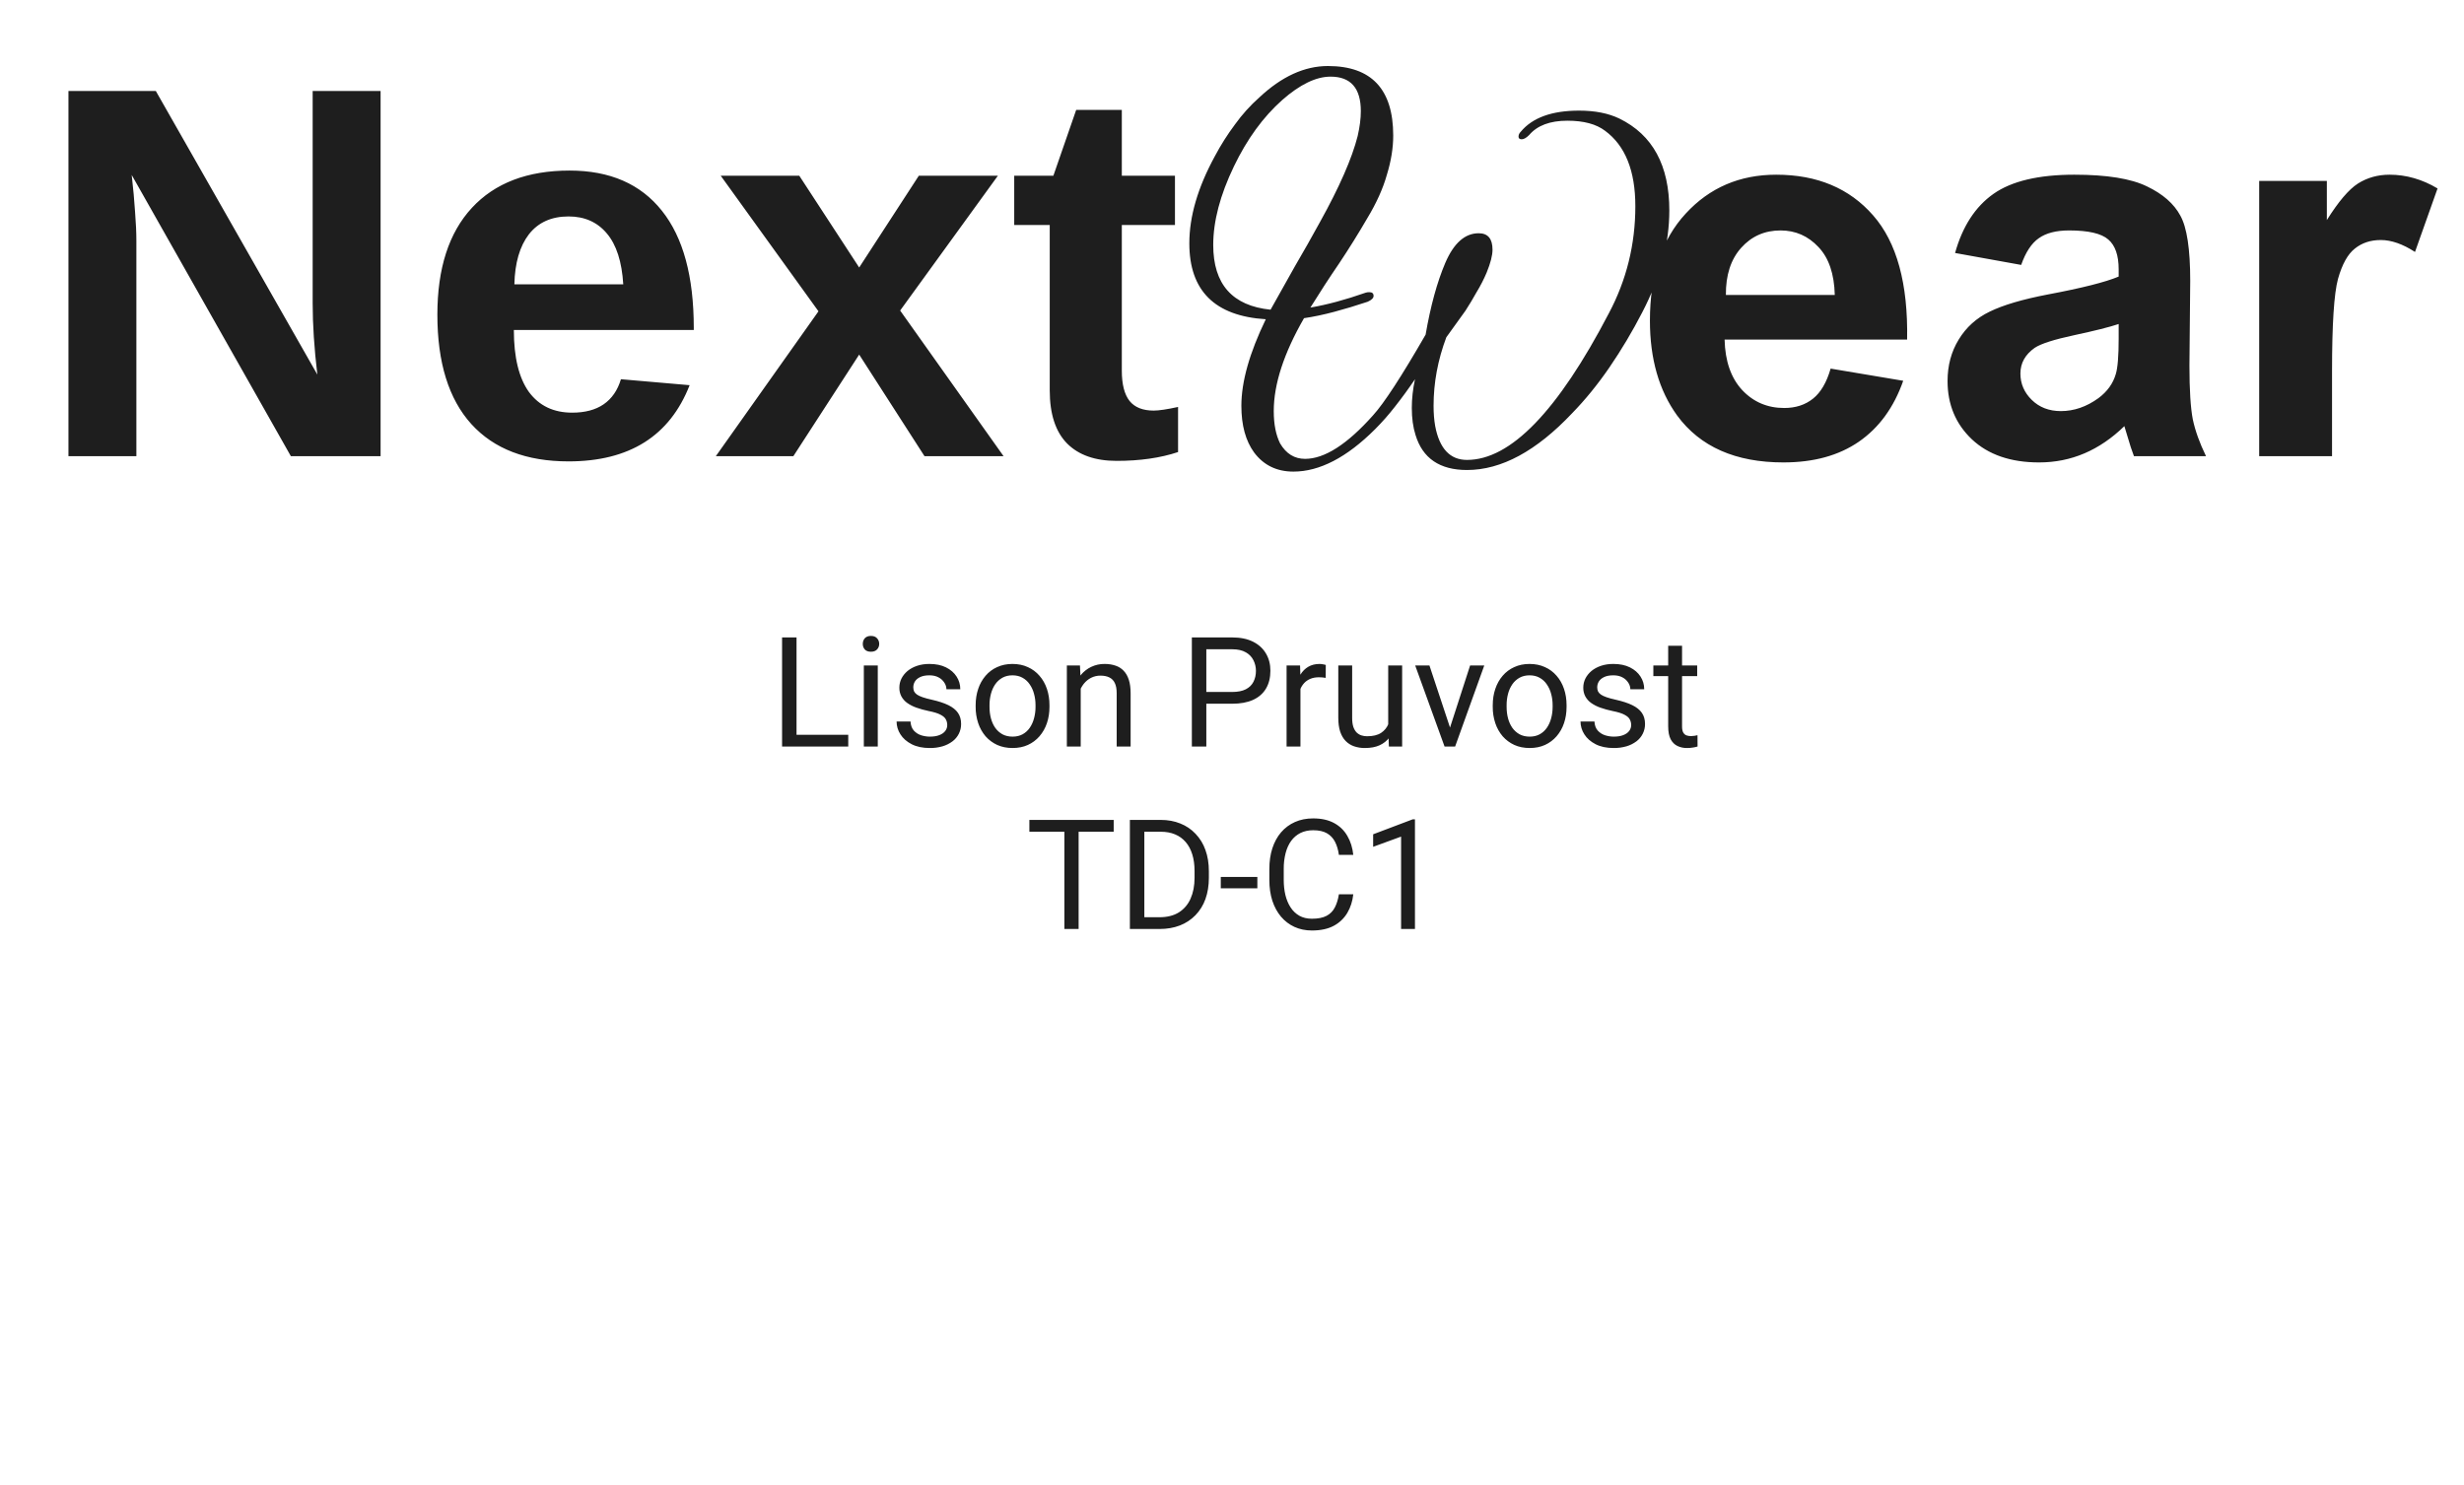
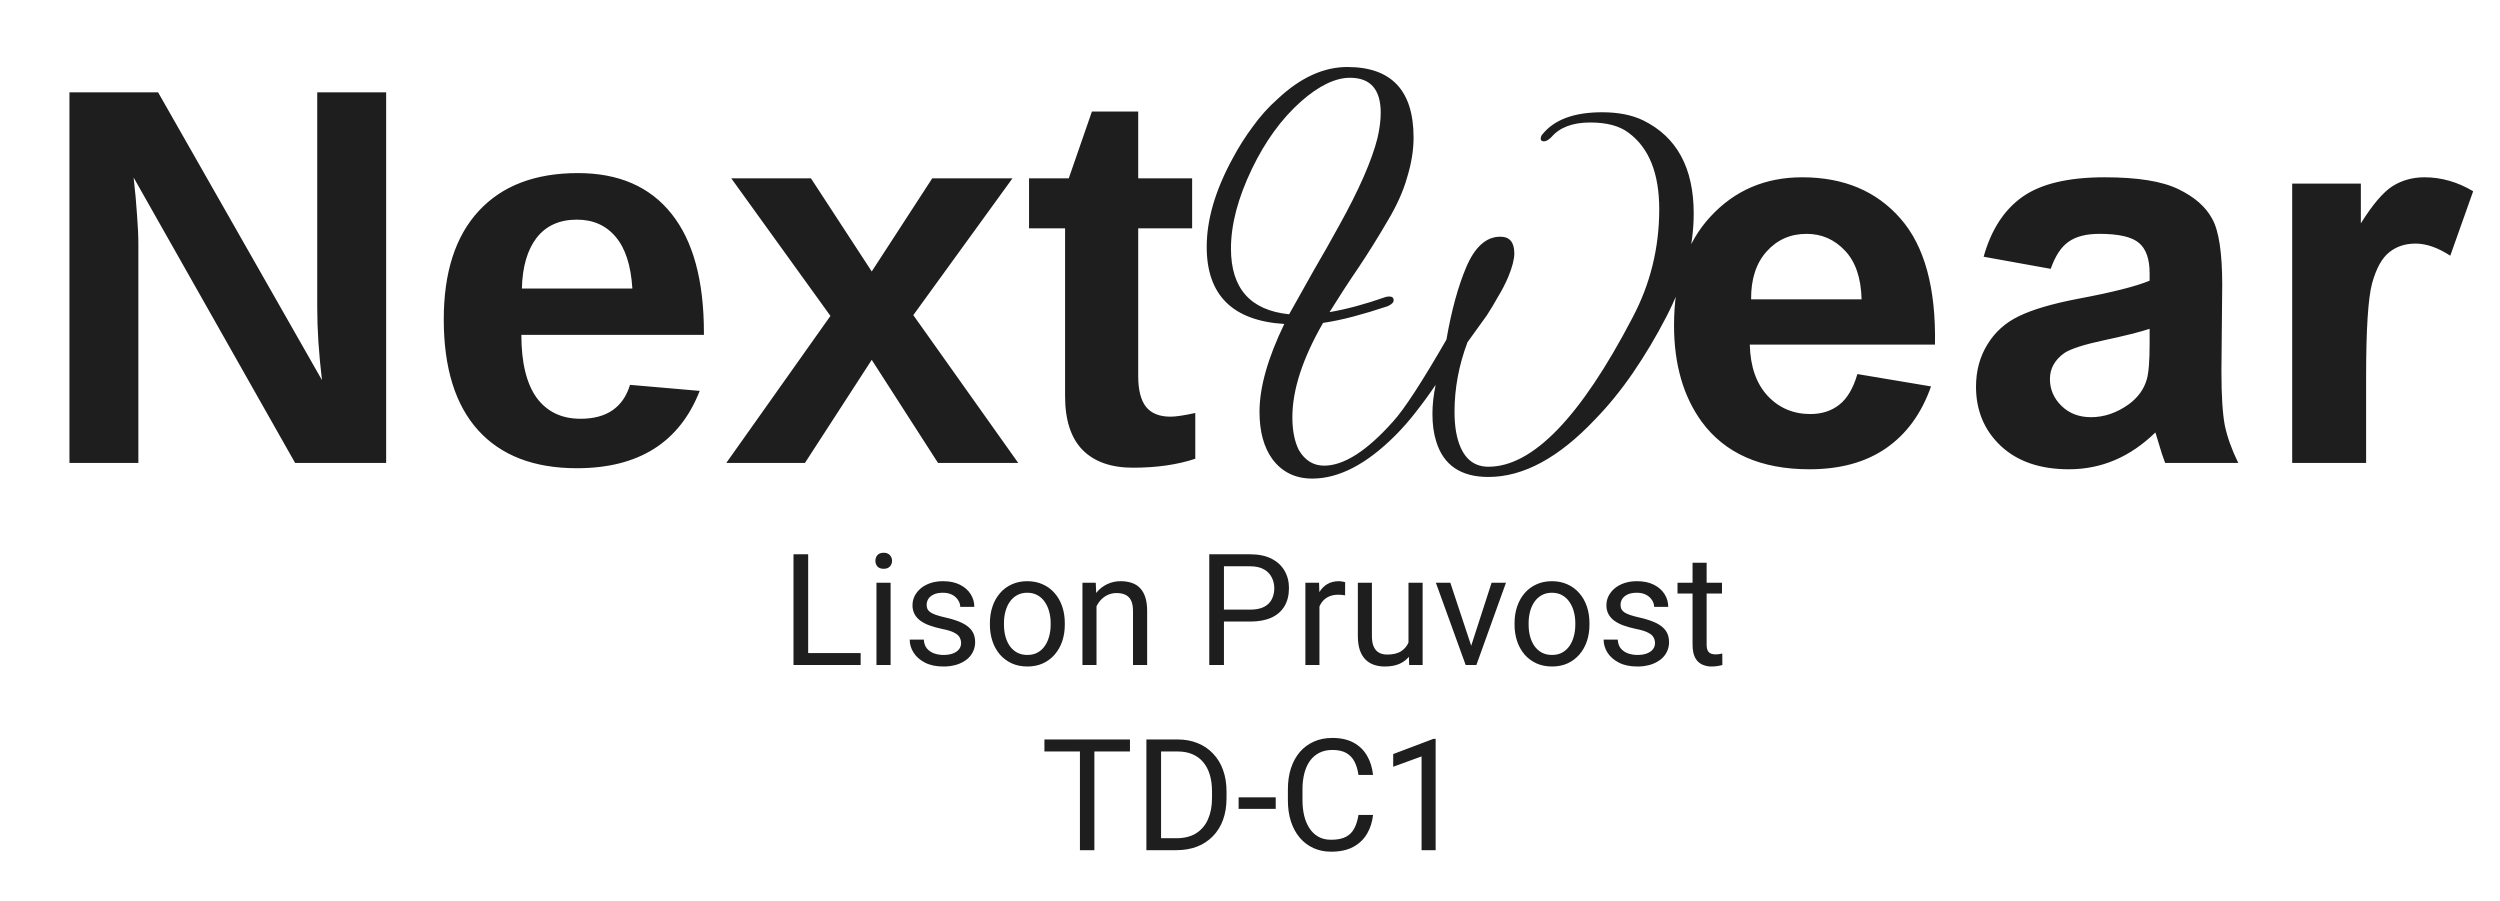
- <svg xmlns="http://www.w3.org/2000/svg" width="297" height="179" fill="none">
-   <path d="M130.012 98.848V112h-1.716V98.848h1.716zm4.228 0v1.427h-10.163v-1.427h10.163zM139.75 112h-2.746l.018-1.418h2.728c.939 0 1.722-.196 2.349-.587a3.675 3.675 0 001.409-1.662c.319-.717.479-1.554.479-2.512v-.804c0-.752-.091-1.421-.271-2.005-.181-.59-.446-1.087-.795-1.491a3.37 3.37 0 00-1.283-.93c-.5-.211-1.075-.316-1.725-.316h-2.963v-1.427h2.963c.861 0 1.647.144 2.357.433a5.065 5.065 0 011.834 1.238 5.419 5.419 0 011.192 1.951c.277.759.416 1.614.416 2.565v.786c0 .952-.139 1.81-.416 2.575a5.368 5.368 0 01-1.201 1.942 5.24 5.24 0 01-1.879 1.237c-.729.283-1.551.425-2.466.425zm-1.816-13.152V112h-1.743V98.848h1.743zm13.622 6.874v1.373h-4.408v-1.373h4.408zm9.829 2.096h1.734c-.09.831-.328 1.574-.714 2.231a4.174 4.174 0 01-1.635 1.563c-.704.379-1.584.569-2.637.569-.771 0-1.473-.145-2.105-.434a4.68 4.68 0 01-1.617-1.228c-.452-.536-.801-1.178-1.048-1.925-.241-.752-.361-1.589-.361-2.511v-1.31c0-.921.12-1.755.361-2.502.247-.753.599-1.397 1.057-1.933a4.721 4.721 0 011.671-1.237c.65-.29 1.382-.434 2.195-.434.994 0 1.834.187 2.52.56.687.373 1.22.891 1.599 1.554.386.656.624 1.418.714 2.285h-1.734c-.085-.614-.241-1.141-.47-1.581a2.438 2.438 0 00-.976-1.029c-.421-.241-.972-.362-1.653-.362-.584 0-1.099.112-1.545.334-.439.223-.81.539-1.111.949-.295.409-.518.9-.668 1.472a7.47 7.47 0 00-.226 1.906v1.328c0 .645.066 1.25.199 1.816.138.566.346 1.063.623 1.49a3.08 3.08 0 001.057 1.012c.428.241.933.361 1.518.361.74 0 1.33-.117 1.77-.352.44-.235.771-.572.994-1.012.229-.439.391-.966.488-1.58zm9.168-9.043V112h-1.671v-11.138l-3.369 1.229v-1.509l4.778-1.807h.262zM102.244 88.582V90h-6.576v-1.418h6.576zm-6.233-11.734V90h-1.743V76.848h1.743zm9.792 3.378V90h-1.68v-9.774h1.68zm-1.806-2.593c0-.27.081-.5.243-.686.169-.187.416-.28.741-.28.319 0 .563.093.732.28a.966.966 0 01.262.686.943.943 0 01-.262.669c-.169.18-.413.271-.732.271-.325 0-.572-.09-.741-.271a.986.986 0 01-.243-.669zm10.18 9.775a1.4 1.4 0 00-.163-.669c-.102-.21-.316-.4-.641-.57-.319-.174-.801-.324-1.445-.45a11.502 11.502 0 01-1.473-.407 4.475 4.475 0 01-1.111-.57 2.38 2.38 0 01-.695-.785 2.187 2.187 0 01-.244-1.057c0-.386.084-.75.253-1.093.174-.343.418-.648.731-.913.32-.264.702-.472 1.148-.623.445-.15.942-.226 1.49-.226.783 0 1.451.139 2.005.416.555.277.979.647 1.274 1.111.295.458.443.967.443 1.527h-1.671a1.44 1.44 0 00-.244-.786 1.806 1.806 0 00-.696-.642c-.301-.168-.671-.253-1.111-.253-.464 0-.84.073-1.129.217-.283.139-.491.316-.623.533-.127.217-.19.446-.19.687 0 .18.03.343.09.487.067.139.181.269.344.389.162.114.391.223.686.325.295.103.672.205 1.129.307.801.18 1.461.398 1.978.65.518.254.904.564 1.157.931.253.367.379.813.379 1.337a2.59 2.59 0 01-1.039 2.096 3.808 3.808 0 01-1.192.596 5.331 5.331 0 01-1.545.208c-.861 0-1.59-.154-2.186-.461-.596-.307-1.048-.705-1.355-1.192a2.853 2.853 0 01-.46-1.545h1.68c.024.458.156.822.397 1.093.241.265.536.455.885.569.35.108.696.163 1.039.163.458 0 .84-.06 1.147-.181.314-.12.552-.286.714-.497.163-.21.244-.451.244-.722zm3.424-2.187v-.207c0-.705.102-1.358.307-1.96a4.65 4.65 0 01.885-1.581 3.945 3.945 0 011.4-1.048c.548-.253 1.162-.38 1.843-.38.686 0 1.304.127 1.852.38a3.934 3.934 0 011.409 1.048c.391.445.689.972.894 1.58.205.603.307 1.256.307 1.96v.208c0 .705-.102 1.358-.307 1.96a4.701 4.701 0 01-.894 1.582 4.102 4.102 0 01-1.4 1.047c-.542.247-1.157.37-1.843.37-.687 0-1.304-.123-1.852-.37a4.185 4.185 0 01-1.409-1.047 4.768 4.768 0 01-.885-1.581 6.046 6.046 0 01-.307-1.96zm1.671-.207v.207c0 .488.057.949.171 1.382.115.428.286.808.515 1.139.235.33.527.593.876.786.35.186.756.28 1.22.28.458 0 .858-.094 1.201-.28a2.52 2.52 0 00.868-.786c.228-.332.4-.71.514-1.139a5.12 5.12 0 00.181-1.382v-.207c0-.482-.06-.937-.181-1.364a3.521 3.521 0 00-.523-1.148 2.488 2.488 0 00-.868-.794c-.343-.193-.746-.29-1.21-.29-.458 0-.861.097-1.211.29a2.603 2.603 0 00-.867.794c-.229.332-.4.714-.515 1.148a5.275 5.275 0 00-.171 1.364zm10.993-2.701V90h-1.671v-9.774h1.581l.09 2.087zm-.397 2.43l-.696-.027a5.899 5.899 0 01.298-1.852 4.632 4.632 0 01.813-1.49 3.618 3.618 0 011.247-.976 3.68 3.68 0 011.617-.353c.481 0 .915.067 1.301.2.385.126.713.33.984.613.277.283.488.65.632 1.102.145.446.217.991.217 1.636V90h-1.68v-6.423c0-.511-.075-.921-.226-1.228a1.385 1.385 0 00-.659-.678c-.289-.144-.645-.216-1.066-.216a2.47 2.47 0 00-1.138.262c-.338.174-.63.415-.877.722a3.668 3.668 0 00-.767 2.304zm18.644.099h-3.514v-1.418h3.514c.681 0 1.232-.109 1.653-.325.422-.217.729-.518.922-.904.198-.385.298-.825.298-1.319 0-.451-.1-.876-.298-1.273a2.202 2.202 0 00-.922-.958c-.421-.247-.972-.37-1.653-.37h-3.107V90h-1.744V76.848h4.851c.994 0 1.834.171 2.52.514.687.344 1.208.82 1.563 1.428.356.602.533 1.291.533 2.068 0 .843-.177 1.563-.533 2.16-.355.596-.876 1.05-1.563 1.363-.686.308-1.526.461-2.52.461zm8.238-3.08V90h-1.671v-9.774h1.626l.045 1.536zm3.054-1.59l-.009 1.554a2.418 2.418 0 00-.398-.055 4.197 4.197 0 00-.415-.018c-.386 0-.726.06-1.021.181-.295.12-.545.289-.75.506a2.44 2.44 0 00-.488.777c-.114.295-.189.62-.225.975l-.47.271c0-.59.057-1.144.171-1.662.121-.518.305-.975.551-1.373.247-.403.561-.716.94-.94.385-.228.843-.343 1.373-.343.12 0 .259.016.416.046.156.024.264.05.325.08zm7.524 7.57v-7.516h1.681V90h-1.599l-.082-2.258zm.317-2.06l.695-.018c0 .65-.069 1.253-.208 1.807a3.872 3.872 0 01-.65 1.427 3.08 3.08 0 01-1.183.948c-.488.223-1.081.335-1.78.335a3.96 3.96 0 01-1.31-.208 2.617 2.617 0 01-1.011-.641c-.284-.29-.503-.666-.66-1.13-.15-.463-.226-1.02-.226-1.67v-6.306h1.671v6.323c0 .44.049.804.145 1.093.102.283.238.51.406.678.175.162.368.277.579.343.216.066.439.1.668.1.711 0 1.274-.136 1.689-.407.416-.277.714-.647.895-1.111.186-.47.28-.99.28-1.563zm6.883 2.81l2.674-8.266h1.707L175.395 90h-1.12l.253-1.508zm-2.231-8.266l2.755 8.31.189 1.464h-1.12l-3.541-9.774h1.717zm7.633 4.995v-.207c0-.705.102-1.358.307-1.96.205-.609.5-1.136.885-1.581a3.945 3.945 0 011.4-1.048c.548-.253 1.162-.38 1.843-.38.687 0 1.304.127 1.852.38a3.925 3.925 0 011.409 1.048c.391.445.69.972.894 1.58.205.603.307 1.256.307 1.96v.208c0 .705-.102 1.358-.307 1.96a4.684 4.684 0 01-.894 1.582 4.093 4.093 0 01-1.4 1.047c-.542.247-1.156.37-1.843.37-.686 0-1.304-.123-1.852-.37a4.195 4.195 0 01-1.409-1.047 4.786 4.786 0 01-.885-1.581 6.046 6.046 0 01-.307-1.96zm1.671-.207v.207c0 .488.057.949.171 1.382.115.428.287.808.515 1.139.235.33.527.593.877.786.349.186.755.28 1.219.28.458 0 .858-.094 1.201-.28a2.52 2.52 0 00.868-.786c.229-.332.4-.71.515-1.139.12-.433.18-.894.18-1.382v-.207c0-.482-.06-.937-.18-1.364a3.544 3.544 0 00-.524-1.148 2.488 2.488 0 00-.868-.794c-.343-.193-.746-.29-1.21-.29-.458 0-.861.097-1.21.29a2.596 2.596 0 00-.868.794 3.66 3.66 0 00-.515 1.148 5.275 5.275 0 00-.171 1.364zm15.013 2.394a1.4 1.4 0 00-.163-.669c-.102-.21-.316-.4-.641-.57-.319-.174-.801-.324-1.445-.45a11.502 11.502 0 01-1.473-.407 4.475 4.475 0 01-1.111-.57 2.38 2.38 0 01-.695-.785 2.187 2.187 0 01-.244-1.057c0-.386.084-.75.253-1.093.174-.343.418-.648.731-.913.32-.264.702-.472 1.148-.623.445-.15.942-.226 1.49-.226.783 0 1.451.139 2.005.416.555.277.979.647 1.274 1.111.295.458.443.967.443 1.527h-1.671a1.44 1.44 0 00-.244-.786 1.806 1.806 0 00-.696-.642c-.301-.168-.671-.253-1.111-.253-.464 0-.84.073-1.129.217-.283.139-.491.316-.623.533-.127.217-.19.446-.19.687 0 .18.03.343.09.487.067.139.181.269.344.389.162.114.391.223.686.325.295.103.672.205 1.129.307.801.18 1.461.398 1.979.65.517.254.903.564 1.156.931.253.367.379.813.379 1.337a2.59 2.59 0 01-1.039 2.096 3.808 3.808 0 01-1.192.596 5.331 5.331 0 01-1.545.208c-.861 0-1.59-.154-2.186-.461-.596-.307-1.048-.705-1.355-1.192a2.853 2.853 0 01-.46-1.545h1.68c.024.458.156.822.397 1.093.241.265.536.455.885.569.35.108.696.163 1.039.163.458 0 .84-.06 1.147-.181.314-.12.552-.286.714-.497.163-.21.244-.451.244-.722zm7.958-7.182v1.283h-5.284v-1.283h5.284zm-3.496-2.376h1.672v9.73c0 .33.051.58.153.749.102.169.235.28.398.334.162.054.337.081.524.081.138 0 .283-.012.433-.036.157-.03.274-.054.352-.072l.009 1.364a3.888 3.888 0 01-.523.117 3.984 3.984 0 01-.768.064 2.6 2.6 0 01-1.129-.244c-.344-.163-.618-.434-.822-.813-.199-.386-.299-.903-.299-1.554v-9.72zM16.438 29.031V55H8.25V10.969h10.531L38.25 45.156c-.375-3.166-.563-6.031-.563-8.593V10.968h8.188V55H35.062L15.875 21.094c.188 1.646.323 3.135.406 4.468.104 1.313.157 2.47.157 3.47zm45.5 10.75c0 3.292.604 5.782 1.812 7.469 1.23 1.667 2.969 2.5 5.219 2.5 1.541 0 2.802-.333 3.781-1 1-.688 1.698-1.698 2.094-3.031l8.281.718c-2.396 6.126-7.26 9.188-14.594 9.188-5.083 0-8.99-1.5-11.719-4.5-2.729-3.02-4.093-7.417-4.093-13.188 0-5.583 1.385-9.874 4.156-12.874 2.77-3 6.698-4.5 11.781-4.5 4.854 0 8.563 1.614 11.125 4.843 2.563 3.209 3.844 7.917 3.844 14.125v.25H61.937zm13.187-5.5c-.167-2.729-.823-4.77-1.969-6.125-1.146-1.375-2.687-2.062-4.625-2.062-2.062 0-3.656.718-4.781 2.156-1.104 1.438-1.688 3.448-1.75 6.031h13.125zm28.437 8.469L95.625 55h-9.344l12.375-17.469-11.781-16.343h9.469l7.218 11.062 7.188-11.063h9.531L108.5 37.438 120.969 55h-9.531l-7.876-12.25zM142 54.5c-2.125.708-4.594 1.063-7.406 1.063-2.584 0-4.573-.698-5.969-2.094-1.396-1.417-2.094-3.552-2.094-6.407V27.125h-4.281v-5.938h4.719l2.75-7.937h5.5v7.938h6.406v5.937h-6.406v17.563c0 1.645.312 2.864.937 3.656.625.77 1.594 1.156 2.906 1.156.626 0 1.605-.146 2.938-.438V54.5zm13.901 2.356c-2.005 0-3.584-.768-4.736-2.304-1.024-1.408-1.536-3.285-1.536-5.632 0-2.901.982-6.379 2.944-10.432-6.144-.384-9.216-3.435-9.216-9.152 0-3.243 1.024-6.741 3.072-10.496a29.36 29.36 0 012.432-3.84 19.796 19.796 0 012.944-3.264c2.688-2.517 5.44-3.776 8.256-3.776 5.248 0 7.872 2.795 7.872 8.384 0 1.493-.256 3.072-.768 4.736-.469 1.664-1.258 3.413-2.368 5.248a103.765 103.765 0 01-3.392 5.44 142.895 142.895 0 00-3.456 5.312c2.006-.341 4.224-.939 6.656-1.792a1.42 1.42 0 01.448-.064c.342 0 .512.15.512.448 0 .256-.234.49-.704.704-1.408.47-2.752.875-4.032 1.216-1.28.341-2.496.597-3.648.768-2.432 4.224-3.648 7.957-3.648 11.2 0 1.579.256 2.88.768 3.904.726 1.237 1.728 1.856 3.008 1.856 2.347 0 5.078-1.75 8.192-5.248 1.323-1.45 3.435-4.693 6.336-9.728.598-3.456 1.387-6.336 2.368-8.64 1.024-2.39 2.368-3.584 4.032-3.584 1.11 0 1.664.661 1.664 1.984 0 .683-.234 1.6-.704 2.752-.341.81-.746 1.6-1.216 2.368a38.113 38.113 0 01-1.344 2.24l-2.304 3.2c-1.024 2.73-1.536 5.483-1.536 8.256 0 .896.064 1.707.192 2.432.512 2.73 1.792 4.096 3.84 4.096 5.248 0 10.944-5.888 17.088-17.664 2.134-4.01 3.2-8.32 3.2-12.928 0-4.267-1.216-7.296-3.648-9.088-1.066-.81-2.581-1.216-4.544-1.216-2.09 0-3.626.576-4.608 1.728-.341.341-.64.512-.896.512s-.384-.107-.384-.32c0-.213.086-.405.256-.576 1.408-1.707 3.755-2.56 7.04-2.56 1.92 0 3.542.32 4.864.96 4.011 1.963 6.016 5.653 6.016 11.072 0 4.01-1.088 8.107-3.264 12.288a62.265 62.265 0 01-3.968 6.656c-1.408 2.048-2.901 3.883-4.48 5.504-4.309 4.565-8.533 6.848-12.672 6.848-3.285 0-5.354-1.408-6.208-4.224-.298-.939-.448-2.027-.448-3.264 0-1.11.128-2.261.384-3.456a55.769 55.769 0 01-2.432 3.328 29.507 29.507 0 01-2.368 2.688c-3.413 3.413-6.698 5.12-9.856 5.12zm-2.752-19.52l2.944-5.248c1.024-1.75 2.027-3.52 3.008-5.312 2.347-4.224 3.862-7.68 4.544-10.368.256-1.11.384-2.112.384-3.008 0-2.773-1.216-4.16-3.648-4.16-1.749 0-3.69.939-5.824 2.816-2.304 2.048-4.245 4.715-5.824 8-1.664 3.456-2.496 6.613-2.496 9.472 0 4.736 2.304 7.339 6.912 7.808zm67.507 7.102l8.75 1.468c-1.125 3.209-2.906 5.657-5.344 7.344-2.416 1.667-5.447 2.5-9.093 2.5-5.771 0-10.042-1.885-12.813-5.656-2.187-3.021-3.281-6.834-3.281-11.438 0-5.5 1.437-9.802 4.313-12.906 2.874-3.125 6.51-4.688 10.906-4.688 4.937 0 8.833 1.636 11.687 4.907 2.854 3.25 4.219 8.24 4.094 14.968h-22c.063 2.605.771 4.636 2.125 6.094 1.354 1.438 3.042 2.157 5.062 2.157 1.376 0 2.532-.376 3.469-1.126.938-.75 1.646-1.958 2.125-3.624zm.5-8.876c-.062-2.541-.718-4.468-1.968-5.78-1.25-1.334-2.771-2-4.563-2-1.917 0-3.5.697-4.75 2.093s-1.865 3.292-1.844 5.688h13.125zm22.469-3.624l-7.969-1.438c.896-3.208 2.438-5.583 4.625-7.125 2.188-1.542 5.438-2.313 9.75-2.313 3.917 0 6.834.47 8.75 1.407 1.917.916 3.261 2.093 4.031 3.531.792 1.417 1.188 4.031 1.188 7.844l-.094 10.25c0 2.916.136 5.073.406 6.468.292 1.376.823 2.855 1.594 4.438h-8.687c-.229-.583-.511-1.448-.844-2.594-.146-.52-.25-.864-.313-1.031-1.5 1.458-3.104 2.552-4.812 3.281-1.708.73-3.531 1.094-5.469 1.094-3.416 0-6.114-.927-8.093-2.781-1.959-1.854-2.938-4.198-2.938-7.032 0-1.874.448-3.541 1.344-5 .896-1.479 2.146-2.604 3.75-3.374 1.625-.792 3.958-1.48 7-2.063 4.104-.77 6.948-1.49 8.531-2.156v-.875c0-1.688-.417-2.886-1.25-3.594-.833-.73-2.406-1.094-4.719-1.094-1.562 0-2.781.313-3.656.938-.875.604-1.583 1.677-2.125 3.218zm11.75 7.125c-1.125.374-2.906.822-5.344 1.343-2.437.521-4.031 1.032-4.781 1.532-1.146.812-1.719 1.843-1.719 3.093 0 1.23.459 2.292 1.375 3.188.917.896 2.084 1.343 3.5 1.343 1.584 0 3.094-.52 4.532-1.562 1.062-.792 1.76-1.76 2.093-2.906.229-.75.344-2.177.344-4.282v-1.75zM281.094 55h-8.782V21.812h8.157v4.72c1.396-2.23 2.646-3.699 3.75-4.407 1.125-.708 2.396-1.063 3.812-1.063 2 0 3.927.553 5.781 1.657l-2.718 7.656c-1.479-.958-2.854-1.438-4.125-1.438-1.229 0-2.271.344-3.125 1.032-.854.666-1.532 1.885-2.032 3.656-.479 1.77-.718 5.48-.718 11.125V55z" fill="#1E1E1E" />
+ <svg xmlns="http://www.w3.org/2000/svg" width="297" height="107" fill="none">
+   <path d="M16.438 29.031V55H8.25V10.969h10.531L38.25 45.156c-.375-3.166-.563-6.031-.563-8.593V10.968h8.188V55H35.062L15.875 21.094c.188 1.646.323 3.135.406 4.468.104 1.313.157 2.47.157 3.47zm45.5 10.75c0 3.292.604 5.782 1.812 7.469 1.23 1.667 2.969 2.5 5.219 2.5 1.541 0 2.802-.333 3.781-1 1-.688 1.698-1.698 2.094-3.031l8.281.718c-2.396 6.126-7.26 9.188-14.594 9.188-5.083 0-8.99-1.5-11.719-4.5-2.729-3.02-4.093-7.417-4.093-13.188 0-5.583 1.385-9.874 4.156-12.874 2.77-3 6.698-4.5 11.781-4.5 4.854 0 8.563 1.614 11.125 4.843 2.563 3.209 3.844 7.917 3.844 14.125v.25H61.937zm13.187-5.5c-.167-2.729-.823-4.77-1.969-6.125-1.146-1.375-2.687-2.062-4.625-2.062-2.062 0-3.656.718-4.781 2.156-1.104 1.438-1.688 3.448-1.75 6.031h13.125zm28.437 8.469L95.625 55h-9.344l12.375-17.469-11.781-16.343h9.469l7.218 11.062 7.188-11.063h9.531L108.5 37.438 120.969 55h-9.531l-7.876-12.25zM142 54.5c-2.125.708-4.594 1.063-7.406 1.063-2.584 0-4.573-.698-5.969-2.094-1.396-1.417-2.094-3.552-2.094-6.407V27.125h-4.281v-5.938h4.719l2.75-7.937h5.5v7.938h6.406v5.937h-6.406v17.563c0 1.645.312 2.864.937 3.656.625.77 1.594 1.156 2.906 1.156.626 0 1.605-.146 2.938-.438V54.5zm13.901 2.356c-2.005 0-3.584-.768-4.736-2.304-1.024-1.408-1.536-3.285-1.536-5.632 0-2.901.982-6.379 2.944-10.432-6.144-.384-9.216-3.435-9.216-9.152 0-3.243 1.024-6.741 3.072-10.496a29.36 29.36 0 012.432-3.84 19.796 19.796 0 012.944-3.264c2.688-2.517 5.44-3.776 8.256-3.776 5.248 0 7.872 2.795 7.872 8.384 0 1.493-.256 3.072-.768 4.736-.469 1.664-1.258 3.413-2.368 5.248a103.765 103.765 0 01-3.392 5.44 142.895 142.895 0 00-3.456 5.312c2.006-.341 4.224-.939 6.656-1.792a1.42 1.42 0 01.448-.064c.342 0 .512.15.512.448 0 .256-.234.49-.704.704-1.408.47-2.752.875-4.032 1.216-1.28.341-2.496.597-3.648.768-2.432 4.224-3.648 7.957-3.648 11.2 0 1.579.256 2.88.768 3.904.726 1.237 1.728 1.856 3.008 1.856 2.347 0 5.078-1.75 8.192-5.248 1.323-1.45 3.435-4.693 6.336-9.728.598-3.456 1.387-6.336 2.368-8.64 1.024-2.39 2.368-3.584 4.032-3.584 1.11 0 1.664.661 1.664 1.984 0 .683-.234 1.6-.704 2.752-.341.81-.746 1.6-1.216 2.368a38.113 38.113 0 01-1.344 2.24l-2.304 3.2c-1.024 2.73-1.536 5.483-1.536 8.256 0 .896.064 1.707.192 2.432.512 2.73 1.792 4.096 3.84 4.096 5.248 0 10.944-5.888 17.088-17.664 2.134-4.01 3.2-8.32 3.2-12.928 0-4.267-1.216-7.296-3.648-9.088-1.066-.81-2.581-1.216-4.544-1.216-2.09 0-3.626.576-4.608 1.728-.341.341-.64.512-.896.512s-.384-.107-.384-.32c0-.213.086-.405.256-.576 1.408-1.707 3.755-2.56 7.04-2.56 1.92 0 3.542.32 4.864.96 4.011 1.963 6.016 5.653 6.016 11.072 0 4.01-1.088 8.107-3.264 12.288a62.265 62.265 0 01-3.968 6.656c-1.408 2.048-2.901 3.883-4.48 5.504-4.309 4.565-8.533 6.848-12.672 6.848-3.285 0-5.354-1.408-6.208-4.224-.298-.939-.448-2.027-.448-3.264 0-1.11.128-2.261.384-3.456a55.769 55.769 0 01-2.432 3.328 29.507 29.507 0 01-2.368 2.688c-3.413 3.413-6.698 5.12-9.856 5.12zm-2.752-19.52l2.944-5.248c1.024-1.75 2.027-3.52 3.008-5.312 2.347-4.224 3.862-7.68 4.544-10.368.256-1.11.384-2.112.384-3.008 0-2.773-1.216-4.16-3.648-4.16-1.749 0-3.69.939-5.824 2.816-2.304 2.048-4.245 4.715-5.824 8-1.664 3.456-2.496 6.613-2.496 9.472 0 4.736 2.304 7.339 6.912 7.808zm67.507 7.102l8.75 1.468c-1.125 3.209-2.906 5.657-5.344 7.344-2.416 1.667-5.447 2.5-9.093 2.5-5.771 0-10.042-1.885-12.813-5.656-2.187-3.021-3.281-6.834-3.281-11.438 0-5.5 1.437-9.802 4.313-12.906 2.874-3.125 6.51-4.688 10.906-4.688 4.937 0 8.833 1.636 11.687 4.907 2.854 3.25 4.219 8.24 4.094 14.968h-22c.063 2.605.771 4.636 2.125 6.094 1.354 1.438 3.042 2.157 5.062 2.157 1.376 0 2.532-.376 3.469-1.126.938-.75 1.646-1.958 2.125-3.624zm.5-8.876c-.062-2.541-.718-4.468-1.968-5.78-1.25-1.334-2.771-2-4.563-2-1.917 0-3.5.697-4.75 2.093s-1.865 3.292-1.844 5.688h13.125zm22.469-3.624l-7.969-1.438c.896-3.208 2.438-5.583 4.625-7.125 2.188-1.542 5.438-2.313 9.75-2.313 3.917 0 6.834.47 8.75 1.407 1.917.916 3.261 2.093 4.031 3.531.792 1.417 1.188 4.031 1.188 7.844l-.094 10.25c0 2.916.136 5.073.406 6.468.292 1.376.823 2.855 1.594 4.438h-8.687c-.229-.583-.511-1.448-.844-2.594-.146-.52-.25-.864-.313-1.031-1.5 1.458-3.104 2.552-4.812 3.281-1.708.73-3.531 1.094-5.469 1.094-3.416 0-6.114-.927-8.093-2.781-1.959-1.854-2.938-4.198-2.938-7.032 0-1.874.448-3.541 1.344-5 .896-1.479 2.146-2.604 3.75-3.374 1.625-.792 3.958-1.48 7-2.063 4.104-.77 6.948-1.49 8.531-2.156v-.875c0-1.688-.417-2.886-1.25-3.594-.833-.73-2.406-1.094-4.719-1.094-1.562 0-2.781.313-3.656.938-.875.604-1.583 1.677-2.125 3.218zm11.75 7.125c-1.125.374-2.906.822-5.344 1.343-2.437.521-4.031 1.032-4.781 1.532-1.146.812-1.719 1.843-1.719 3.093 0 1.23.459 2.292 1.375 3.188.917.896 2.084 1.343 3.5 1.343 1.584 0 3.094-.52 4.532-1.562 1.062-.792 1.76-1.76 2.093-2.906.229-.75.344-2.177.344-4.282v-1.75zM281.094 55h-8.782V21.812h8.157v4.72c1.396-2.23 2.646-3.699 3.75-4.407 1.125-.708 2.396-1.063 3.812-1.063 2 0 3.927.553 5.781 1.657l-2.718 7.656c-1.479-.958-2.854-1.438-4.125-1.438-1.229 0-2.271.344-3.125 1.032-.854.666-1.532 1.885-2.032 3.656-.479 1.77-.718 5.48-.718 11.125V55zM130.012 87.848V101h-1.716V87.848h1.716zm4.228 0v1.427h-10.163v-1.427h10.163zM139.75 101h-2.746l.018-1.418h2.728c.939 0 1.722-.196 2.349-.587a3.669 3.669 0 001.409-1.663c.319-.716.479-1.553.479-2.51v-.805c0-.752-.091-1.42-.271-2.005-.181-.59-.446-1.087-.795-1.49-.35-.41-.777-.72-1.283-.93-.5-.212-1.075-.317-1.725-.317h-2.963v-1.427h2.963c.861 0 1.647.144 2.357.433a5.067 5.067 0 011.834 1.238 5.421 5.421 0 011.192 1.951c.277.759.416 1.614.416 2.565v.786c0 .952-.139 1.81-.416 2.575a5.371 5.371 0 01-1.201 1.942 5.24 5.24 0 01-1.879 1.237c-.729.283-1.551.425-2.466.425zm-1.816-13.152V101h-1.743V87.848h1.743zm13.622 6.874v1.373h-4.408v-1.373h4.408zm9.829 2.096h1.734c-.09.83-.328 1.574-.714 2.23a4.172 4.172 0 01-1.635 1.564c-.704.379-1.584.569-2.637.569-.771 0-1.473-.145-2.105-.434a4.676 4.676 0 01-1.617-1.228c-.452-.536-.801-1.178-1.048-1.925-.241-.752-.361-1.59-.361-2.51v-1.31c0-.922.12-1.756.361-2.503.247-.752.599-1.397 1.057-1.933a4.72 4.72 0 011.671-1.237c.65-.29 1.382-.434 2.195-.434.994 0 1.834.187 2.52.56.687.373 1.22.891 1.599 1.554.386.656.624 1.418.714 2.285h-1.734c-.085-.614-.241-1.141-.47-1.58a2.44 2.44 0 00-.976-1.03c-.421-.241-.972-.362-1.653-.362-.584 0-1.099.112-1.545.335-.439.222-.81.538-1.111.948-.295.41-.518.9-.668 1.472a7.467 7.467 0 00-.226 1.906v1.328c0 .645.066 1.25.199 1.816.138.566.346 1.063.623 1.49.277.428.629.765 1.057 1.012.428.241.933.362 1.518.362.74 0 1.33-.118 1.77-.353.44-.235.771-.572.994-1.012.229-.44.391-.966.488-1.58zm9.168-9.043V101h-1.671V89.862l-3.369 1.229v-1.509l4.778-1.807h.262zM102.244 77.582V79h-6.576v-1.418h6.576zm-6.233-11.734V79h-1.743V65.848h1.743zm9.792 3.378V79h-1.68v-9.774h1.68zm-1.806-2.593c0-.27.081-.5.243-.686.169-.187.416-.28.741-.28.319 0 .563.093.732.28a.966.966 0 01.262.686.943.943 0 01-.262.669c-.169.18-.413.271-.732.271-.325 0-.572-.09-.741-.271a.986.986 0 01-.243-.669zm10.18 9.775a1.4 1.4 0 00-.163-.669c-.102-.21-.316-.4-.641-.57-.319-.174-.801-.324-1.445-.45a11.502 11.502 0 01-1.473-.407 4.475 4.475 0 01-1.111-.57 2.38 2.38 0 01-.695-.785 2.187 2.187 0 01-.244-1.057c0-.386.084-.75.253-1.093.174-.343.418-.648.731-.913.32-.264.702-.472 1.148-.623.445-.15.942-.226 1.49-.226.783 0 1.451.139 2.005.416.555.277.979.647 1.274 1.111.295.458.443.967.443 1.527h-1.671a1.44 1.44 0 00-.244-.786 1.806 1.806 0 00-.696-.642c-.301-.168-.671-.253-1.111-.253-.464 0-.84.073-1.129.217-.283.139-.491.316-.623.533-.127.217-.19.446-.19.687 0 .18.03.343.09.487.067.139.181.269.344.389.162.114.391.223.686.325.295.103.672.205 1.129.307.801.18 1.461.398 1.978.65.518.254.904.564 1.157.931.253.367.379.813.379 1.337a2.59 2.59 0 01-1.039 2.096 3.808 3.808 0 01-1.192.596 5.331 5.331 0 01-1.545.208c-.861 0-1.59-.154-2.186-.461-.596-.307-1.048-.705-1.355-1.192a2.853 2.853 0 01-.46-1.545h1.68c.024.458.156.822.397 1.093.241.265.536.455.885.569.35.108.696.163 1.039.163.458 0 .84-.06 1.147-.181.314-.12.552-.286.714-.497.163-.21.244-.451.244-.722zm3.424-2.187v-.207c0-.705.102-1.358.307-1.96a4.65 4.65 0 01.885-1.581 3.945 3.945 0 011.4-1.048c.548-.253 1.162-.38 1.843-.38.686 0 1.304.127 1.852.38a3.934 3.934 0 011.409 1.048c.391.445.689.972.894 1.58.205.603.307 1.256.307 1.96v.208c0 .705-.102 1.358-.307 1.96a4.701 4.701 0 01-.894 1.582 4.102 4.102 0 01-1.4 1.047c-.542.247-1.157.37-1.843.37-.687 0-1.304-.123-1.852-.37a4.185 4.185 0 01-1.409-1.047 4.768 4.768 0 01-.885-1.581 6.046 6.046 0 01-.307-1.96zm1.671-.207v.207c0 .488.057.949.171 1.382.115.428.286.808.515 1.139.235.33.527.593.876.786.35.186.756.28 1.22.28.458 0 .858-.094 1.201-.28a2.52 2.52 0 00.868-.786c.228-.332.4-.71.514-1.139a5.12 5.12 0 00.181-1.382v-.207c0-.482-.06-.937-.181-1.364a3.521 3.521 0 00-.523-1.148 2.488 2.488 0 00-.868-.794c-.343-.193-.746-.29-1.21-.29-.458 0-.861.097-1.211.29a2.603 2.603 0 00-.867.794c-.229.332-.4.714-.515 1.148a5.275 5.275 0 00-.171 1.364zm10.993-2.701V79h-1.671v-9.774h1.581l.09 2.087zm-.397 2.43l-.696-.027a5.899 5.899 0 01.298-1.852 4.632 4.632 0 01.813-1.49 3.618 3.618 0 011.247-.976 3.68 3.68 0 011.617-.353c.481 0 .915.067 1.301.2.385.126.713.33.984.613.277.283.488.65.632 1.102.145.446.217.991.217 1.636V79h-1.68v-6.423c0-.511-.075-.921-.226-1.228a1.385 1.385 0 00-.659-.678c-.289-.144-.645-.216-1.066-.216a2.47 2.47 0 00-1.138.262c-.338.174-.63.415-.877.722a3.668 3.668 0 00-.767 2.304zm18.644.099h-3.514v-1.418h3.514c.681 0 1.232-.109 1.653-.325.422-.217.729-.518.922-.904.198-.385.298-.825.298-1.319 0-.451-.1-.876-.298-1.273a2.202 2.202 0 00-.922-.958c-.421-.247-.972-.37-1.653-.37h-3.107V79h-1.744V65.848h4.851c.994 0 1.834.171 2.52.514.687.344 1.208.82 1.563 1.428.356.602.533 1.291.533 2.068 0 .843-.177 1.563-.533 2.16-.355.596-.876 1.05-1.563 1.363-.686.308-1.526.461-2.52.461zm8.238-3.08V79h-1.671v-9.774h1.626l.045 1.536zm3.054-1.59l-.009 1.554a2.418 2.418 0 00-.398-.055 4.197 4.197 0 00-.415-.018c-.386 0-.726.06-1.021.181-.295.12-.545.289-.75.506a2.44 2.44 0 00-.488.777c-.114.295-.189.62-.225.975l-.47.271c0-.59.057-1.144.171-1.662.121-.518.305-.975.551-1.373.247-.403.561-.716.94-.94.385-.228.843-.343 1.373-.343.12 0 .259.016.416.046.156.024.264.05.325.08zm7.524 7.57v-7.516h1.681V79h-1.599l-.082-2.258zm.317-2.06l.695-.018c0 .65-.069 1.253-.208 1.807a3.872 3.872 0 01-.65 1.427 3.08 3.08 0 01-1.183.948c-.488.223-1.081.335-1.78.335a3.96 3.96 0 01-1.31-.208 2.617 2.617 0 01-1.011-.641c-.284-.29-.503-.666-.66-1.13-.15-.463-.226-1.02-.226-1.67v-6.306h1.671v6.323c0 .44.049.804.145 1.093.102.283.238.51.406.678.175.162.368.277.579.343.216.066.439.1.668.1.711 0 1.274-.136 1.689-.407.416-.277.714-.647.895-1.111.186-.47.28-.99.28-1.563zm6.883 2.81l2.674-8.266h1.707L175.395 79h-1.12l.253-1.508zm-2.231-8.266l2.755 8.31.189 1.464h-1.12l-3.541-9.774h1.717zm7.633 4.995v-.207c0-.705.102-1.358.307-1.96.205-.609.5-1.136.885-1.581a3.945 3.945 0 011.4-1.048c.548-.253 1.162-.38 1.843-.38.687 0 1.304.127 1.852.38a3.925 3.925 0 011.409 1.048c.391.445.69.972.894 1.58.205.603.307 1.256.307 1.96v.208c0 .705-.102 1.358-.307 1.96a4.684 4.684 0 01-.894 1.582 4.093 4.093 0 01-1.4 1.047c-.542.247-1.156.37-1.843.37-.686 0-1.304-.123-1.852-.37a4.195 4.195 0 01-1.409-1.047 4.786 4.786 0 01-.885-1.581 6.046 6.046 0 01-.307-1.96zm1.671-.207v.207c0 .488.057.949.171 1.382.115.428.287.808.515 1.139.235.33.527.593.877.786.349.186.755.28 1.219.28.458 0 .858-.094 1.201-.28a2.52 2.52 0 00.868-.786c.229-.332.4-.71.515-1.139.12-.433.18-.894.18-1.382v-.207c0-.482-.06-.937-.18-1.364a3.544 3.544 0 00-.524-1.148 2.488 2.488 0 00-.868-.794c-.343-.193-.746-.29-1.21-.29-.458 0-.861.097-1.21.29a2.596 2.596 0 00-.868.794 3.66 3.66 0 00-.515 1.148 5.275 5.275 0 00-.171 1.364zm15.013 2.394a1.4 1.4 0 00-.163-.669c-.102-.21-.316-.4-.641-.57-.319-.174-.801-.324-1.445-.45a11.502 11.502 0 01-1.473-.407 4.475 4.475 0 01-1.111-.57 2.38 2.38 0 01-.695-.785 2.187 2.187 0 01-.244-1.057c0-.386.084-.75.253-1.093.174-.343.418-.648.731-.913.32-.264.702-.472 1.148-.623.445-.15.942-.226 1.49-.226.783 0 1.451.139 2.005.416.555.277.979.647 1.274 1.111.295.458.443.967.443 1.527h-1.671a1.44 1.44 0 00-.244-.786 1.806 1.806 0 00-.696-.642c-.301-.168-.671-.253-1.111-.253-.464 0-.84.073-1.129.217-.283.139-.491.316-.623.533-.127.217-.19.446-.19.687 0 .18.03.343.09.487.067.139.181.269.344.389.162.114.391.223.686.325.295.103.672.205 1.129.307.801.18 1.461.398 1.979.65.517.254.903.564 1.156.931.253.367.379.813.379 1.337a2.59 2.59 0 01-1.039 2.096 3.808 3.808 0 01-1.192.596 5.331 5.331 0 01-1.545.208c-.861 0-1.59-.154-2.186-.461-.596-.307-1.048-.705-1.355-1.192a2.853 2.853 0 01-.46-1.545h1.68c.024.458.156.822.397 1.093.241.265.536.455.885.569.35.108.696.163 1.039.163.458 0 .84-.06 1.147-.181.314-.12.552-.286.714-.497.163-.21.244-.451.244-.722zm7.958-7.182v1.283h-5.284v-1.283h5.284zm-3.496-2.376h1.672v9.73c0 .33.051.58.153.749.102.169.235.28.398.334.162.054.337.081.524.081.138 0 .283-.012.433-.036.157-.03.274-.054.352-.072l.009 1.364a3.888 3.888 0 01-.523.117 3.984 3.984 0 01-.768.064 2.6 2.6 0 01-1.129-.244c-.344-.163-.618-.434-.822-.813-.199-.386-.299-.903-.299-1.554v-9.72z" fill="#1E1E1E" />
</svg>
